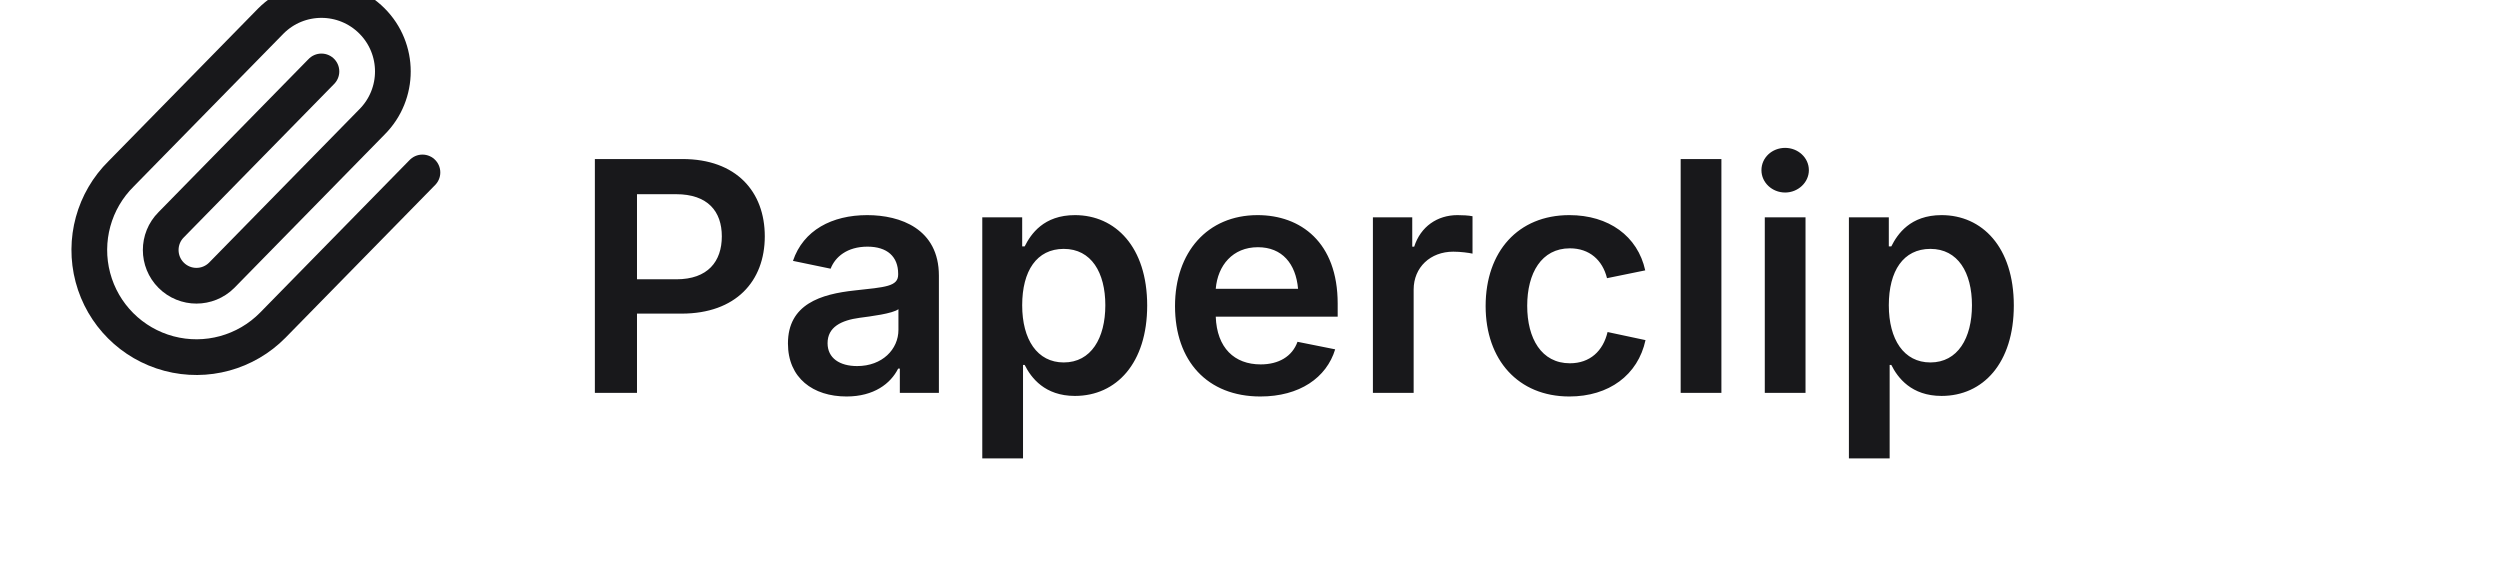
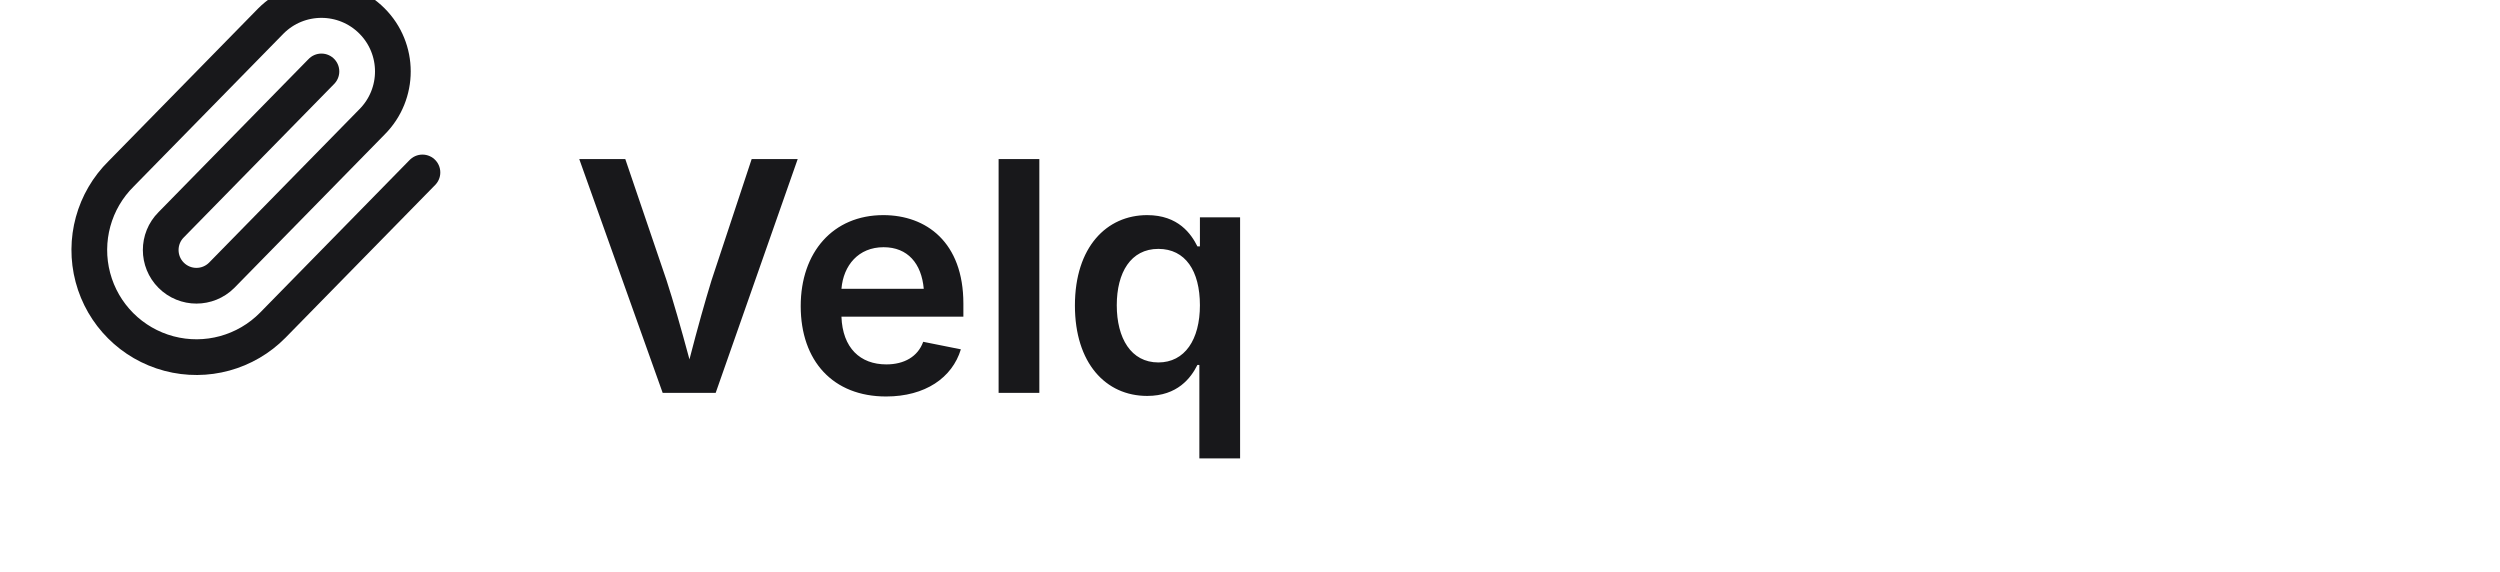
<svg xmlns="http://www.w3.org/2000/svg" width="140" height="32" viewBox="0 0 140 32" fill="none">
  <g stroke-linecap="round" stroke-linejoin="round">
    <path stroke="#18181b" stroke-width="2" d="m18 4-8.414 8.586a2 2 0 0 0 2.829 2.829l8.414-8.586a4 4 0 1 0-5.657-5.657l-8.379 8.551a6 6 0 1 0 8.485 8.485l8.379-8.551" />
  </g>
-   <text x="32" y="22" font-family="system-ui, -apple-system, sans-serif" font-size="18" font-weight="600" fill="#18181b">Paperclip</text>
+   <text x="32" y="22" font-family="system-ui, -apple-system, sans-serif" font-size="18" font-weight="600" fill="#18181b">Velq</text>
</svg>
